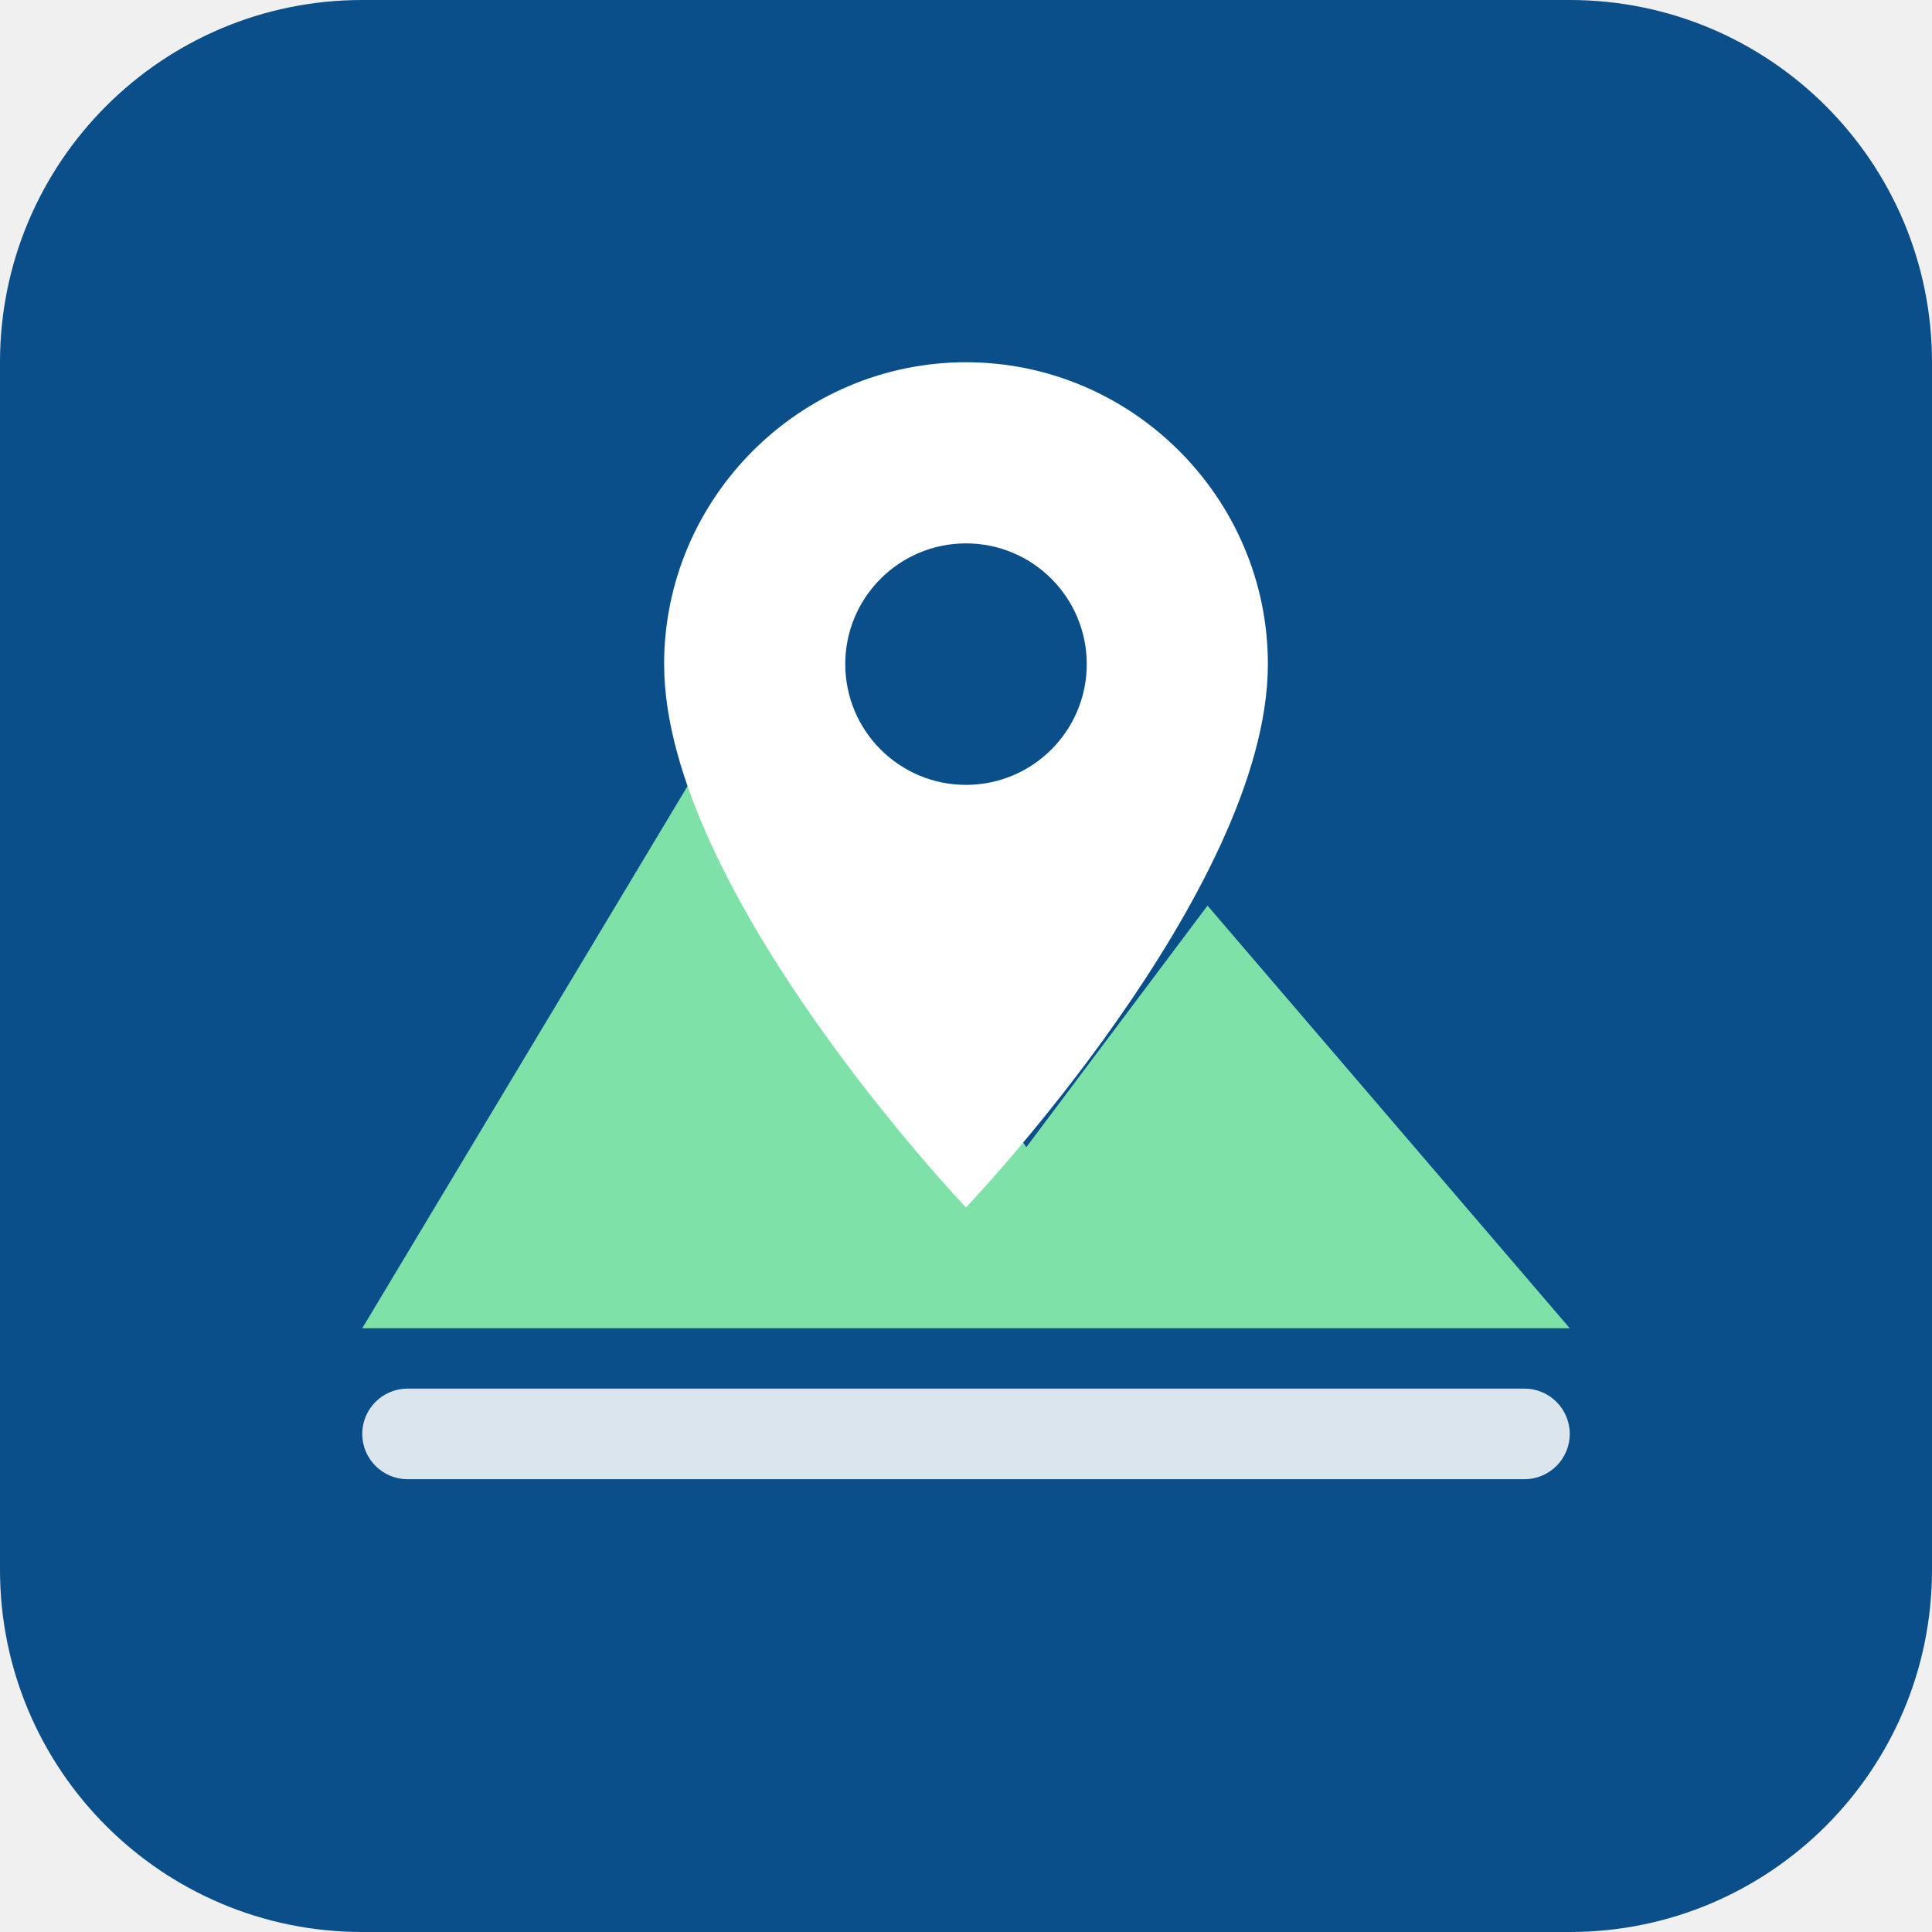
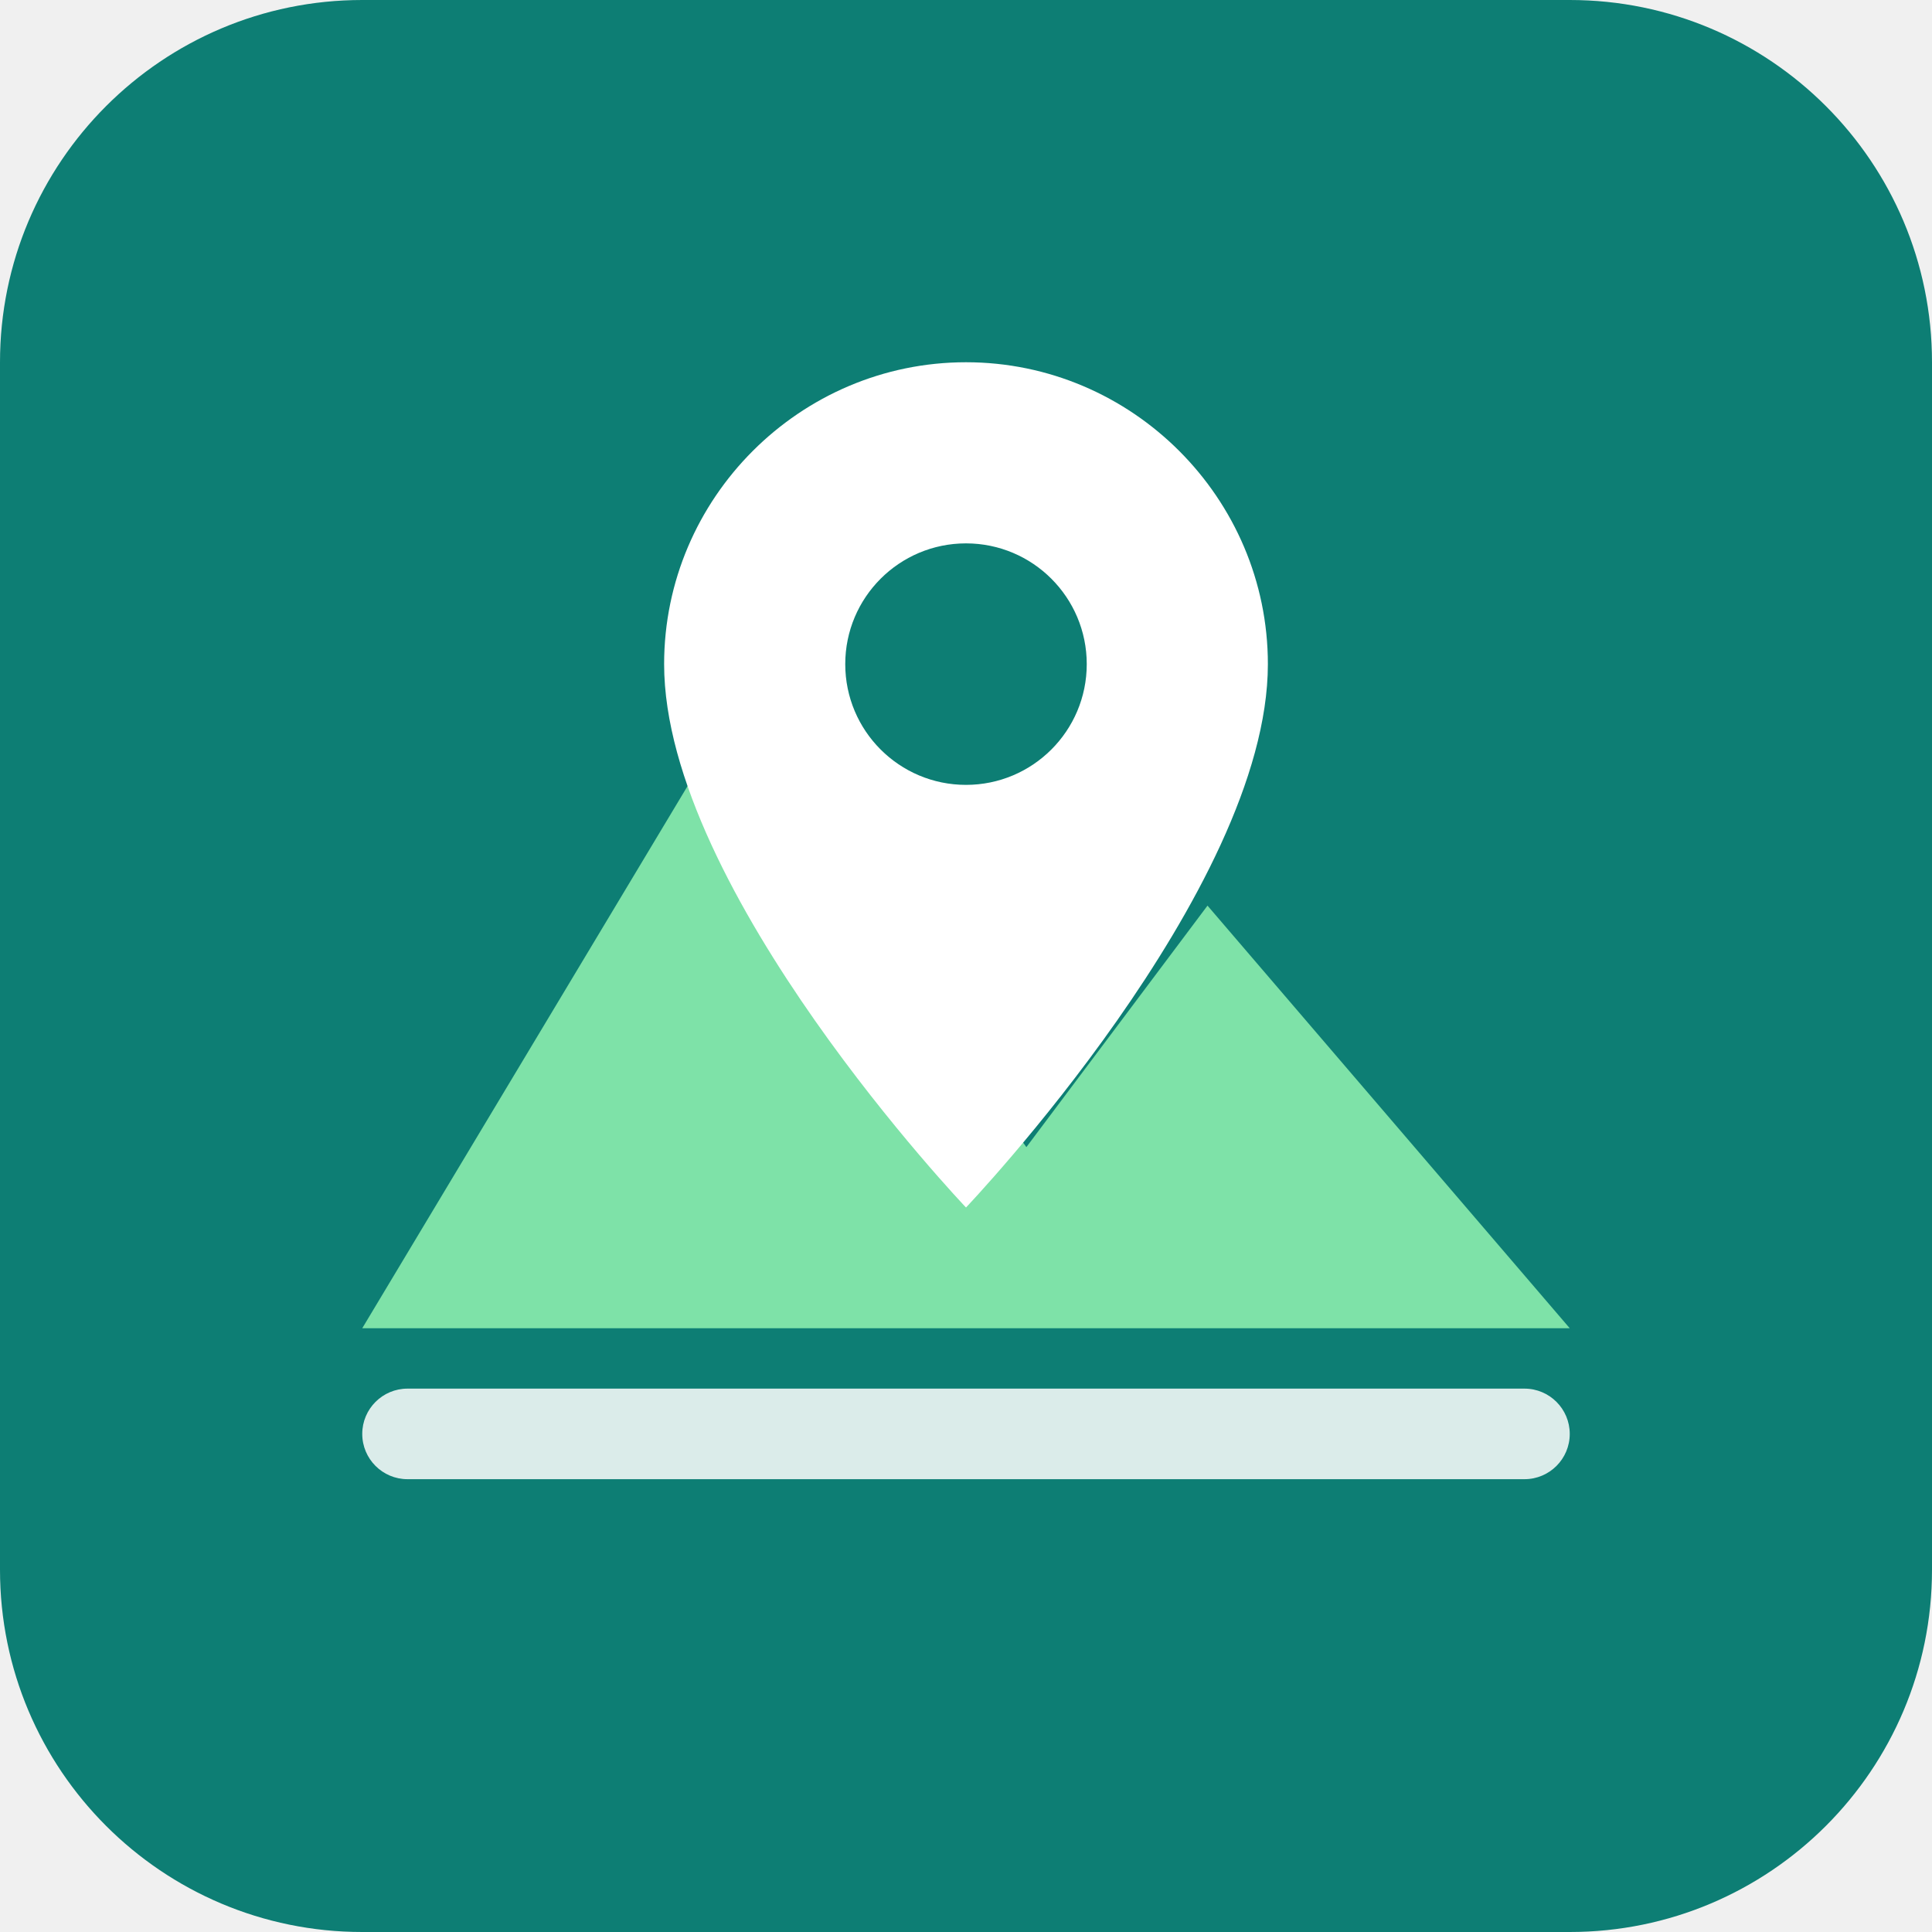
<svg xmlns="http://www.w3.org/2000/svg" viewBox="0 0 512 512">
-   <rect width="512" height="512" rx="96" fill="#0b4f8a" />
+   <rect width="512" height="512" rx="96" fill="#0d7e74" />
  <path d="M96 352l96-160 80 112 48-64 96 112z" fill="#7ee2a8" />
  <path d="M256 96c-44 0-80 36-80 80 0 60 80 144 80 144s80-84 80-144c0-44-36-80-80-80zm0 112a32 32 0 110-64 32 32 0 010 64z" fill="#fff" />
  <rect x="96" y="368" width="320" height="24" rx="12" fill="#fff" opacity=".85" />
</svg>
